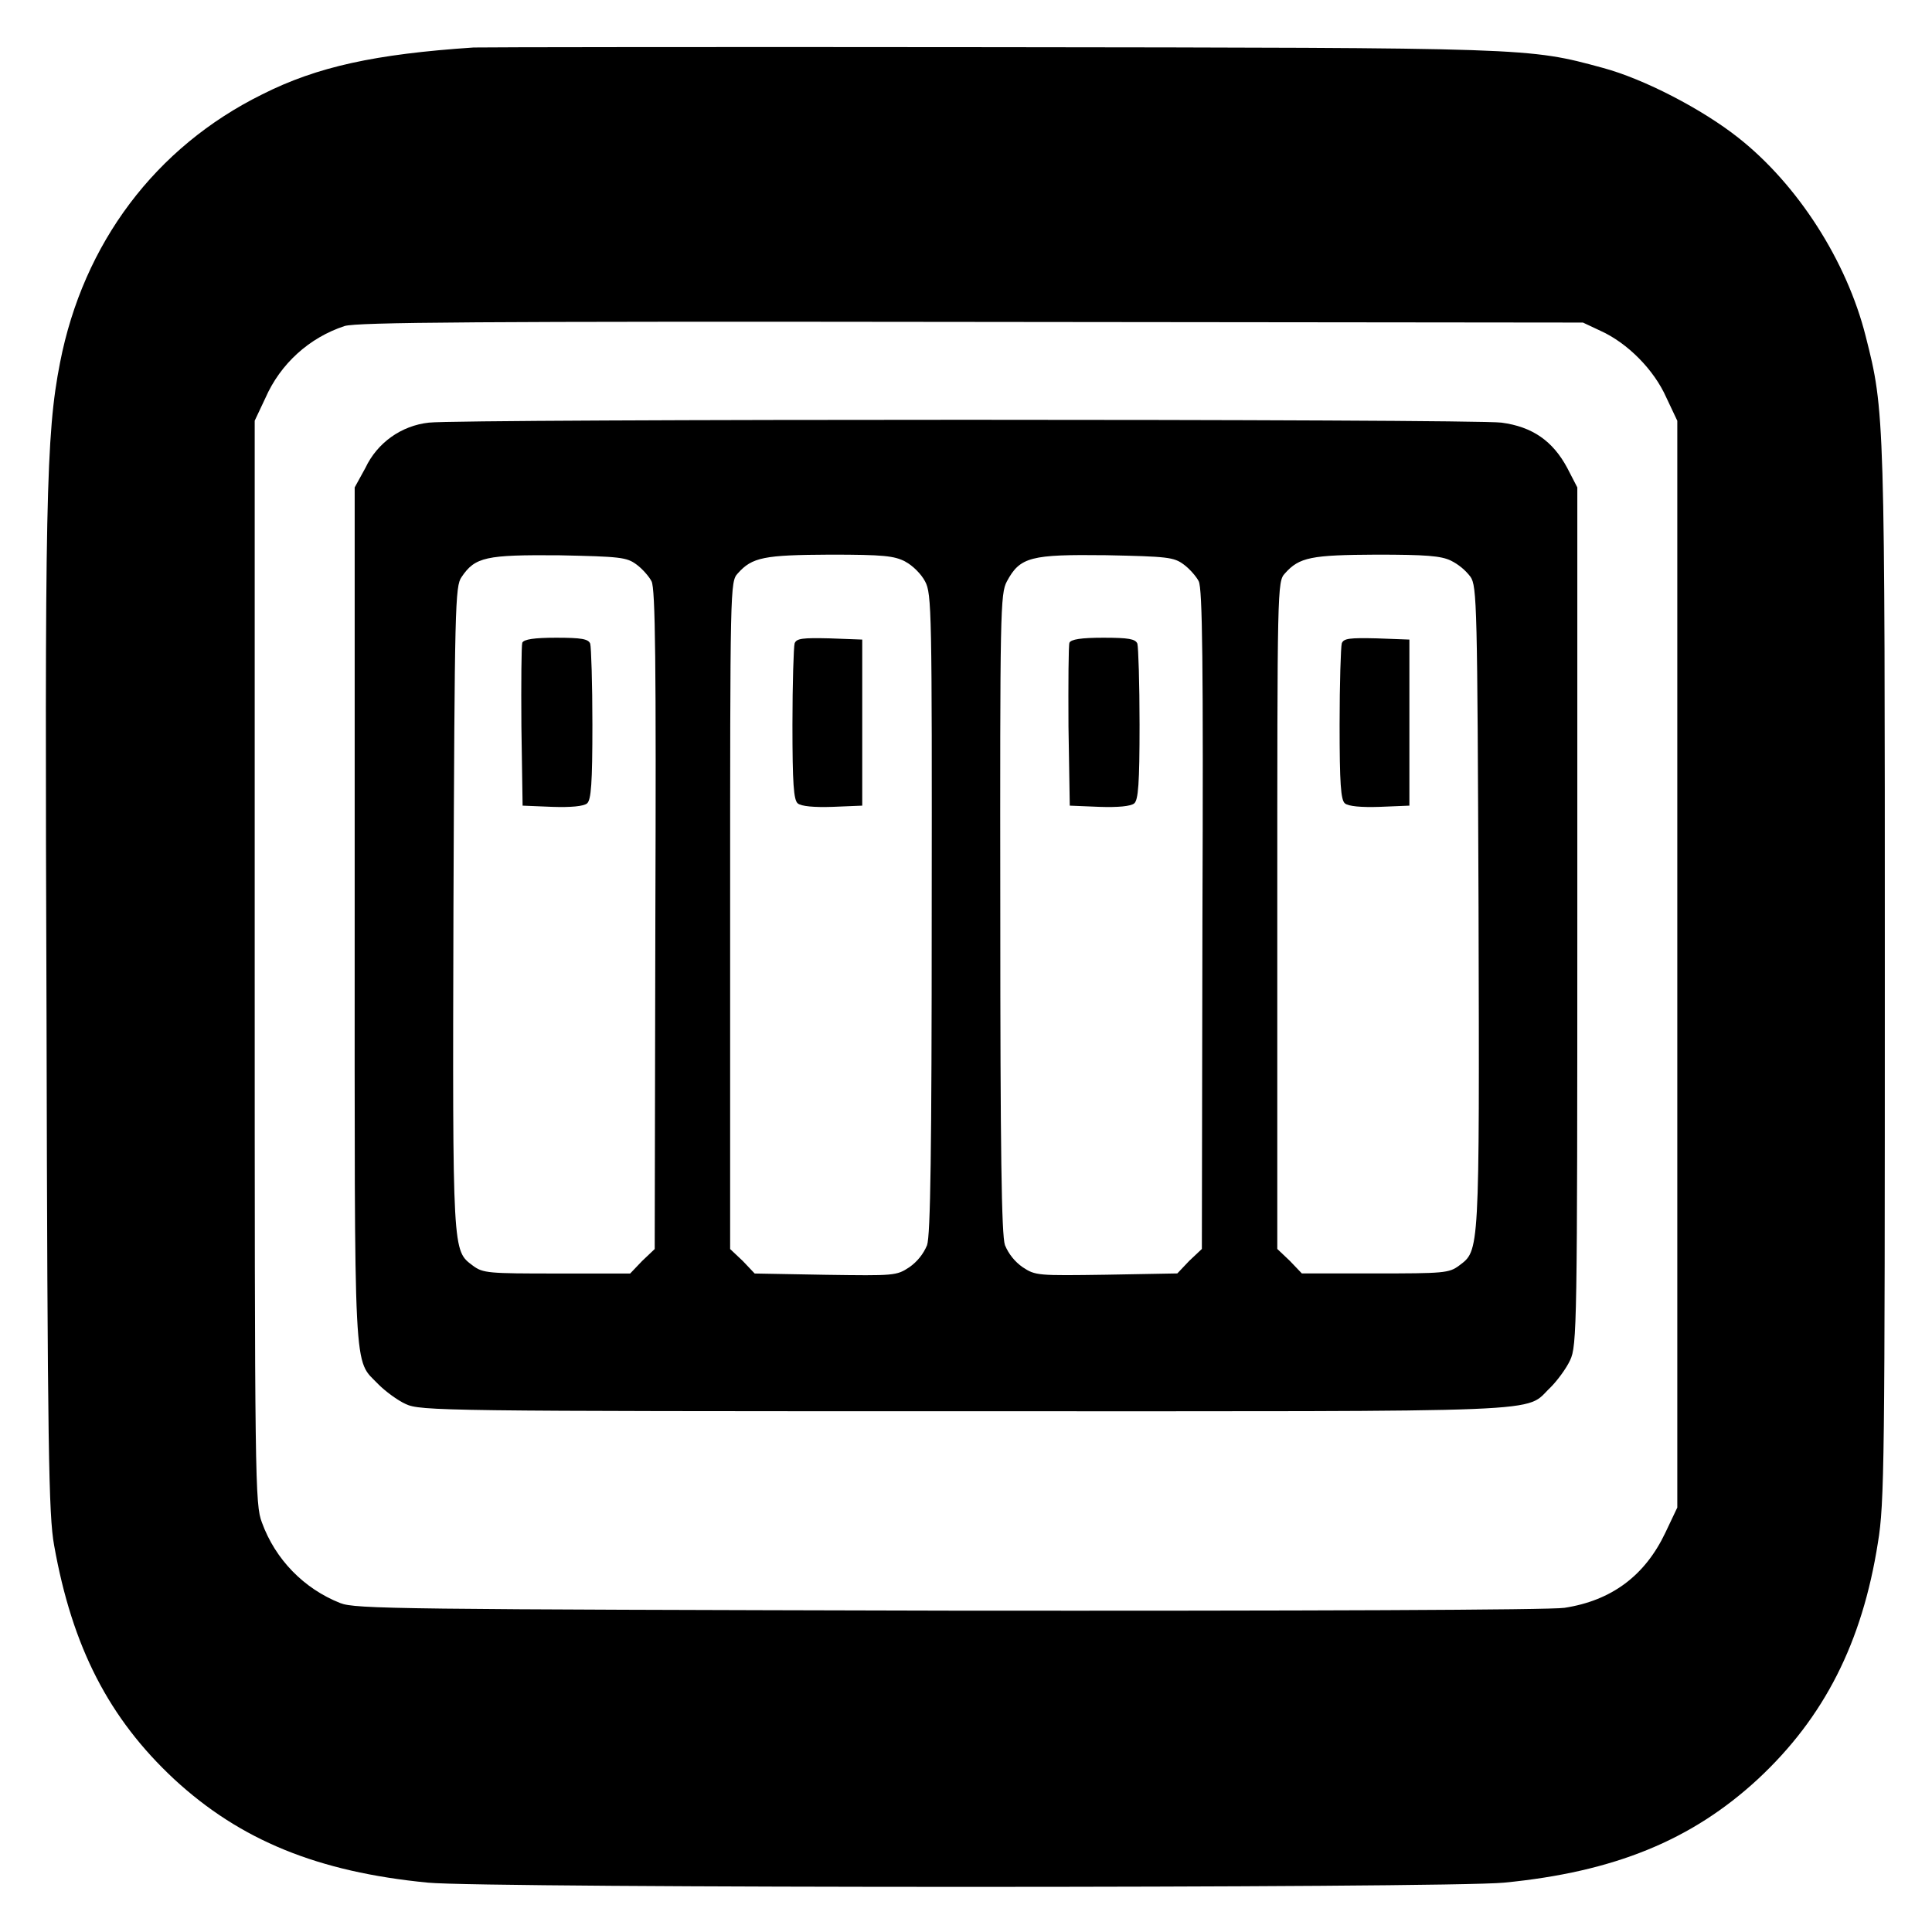
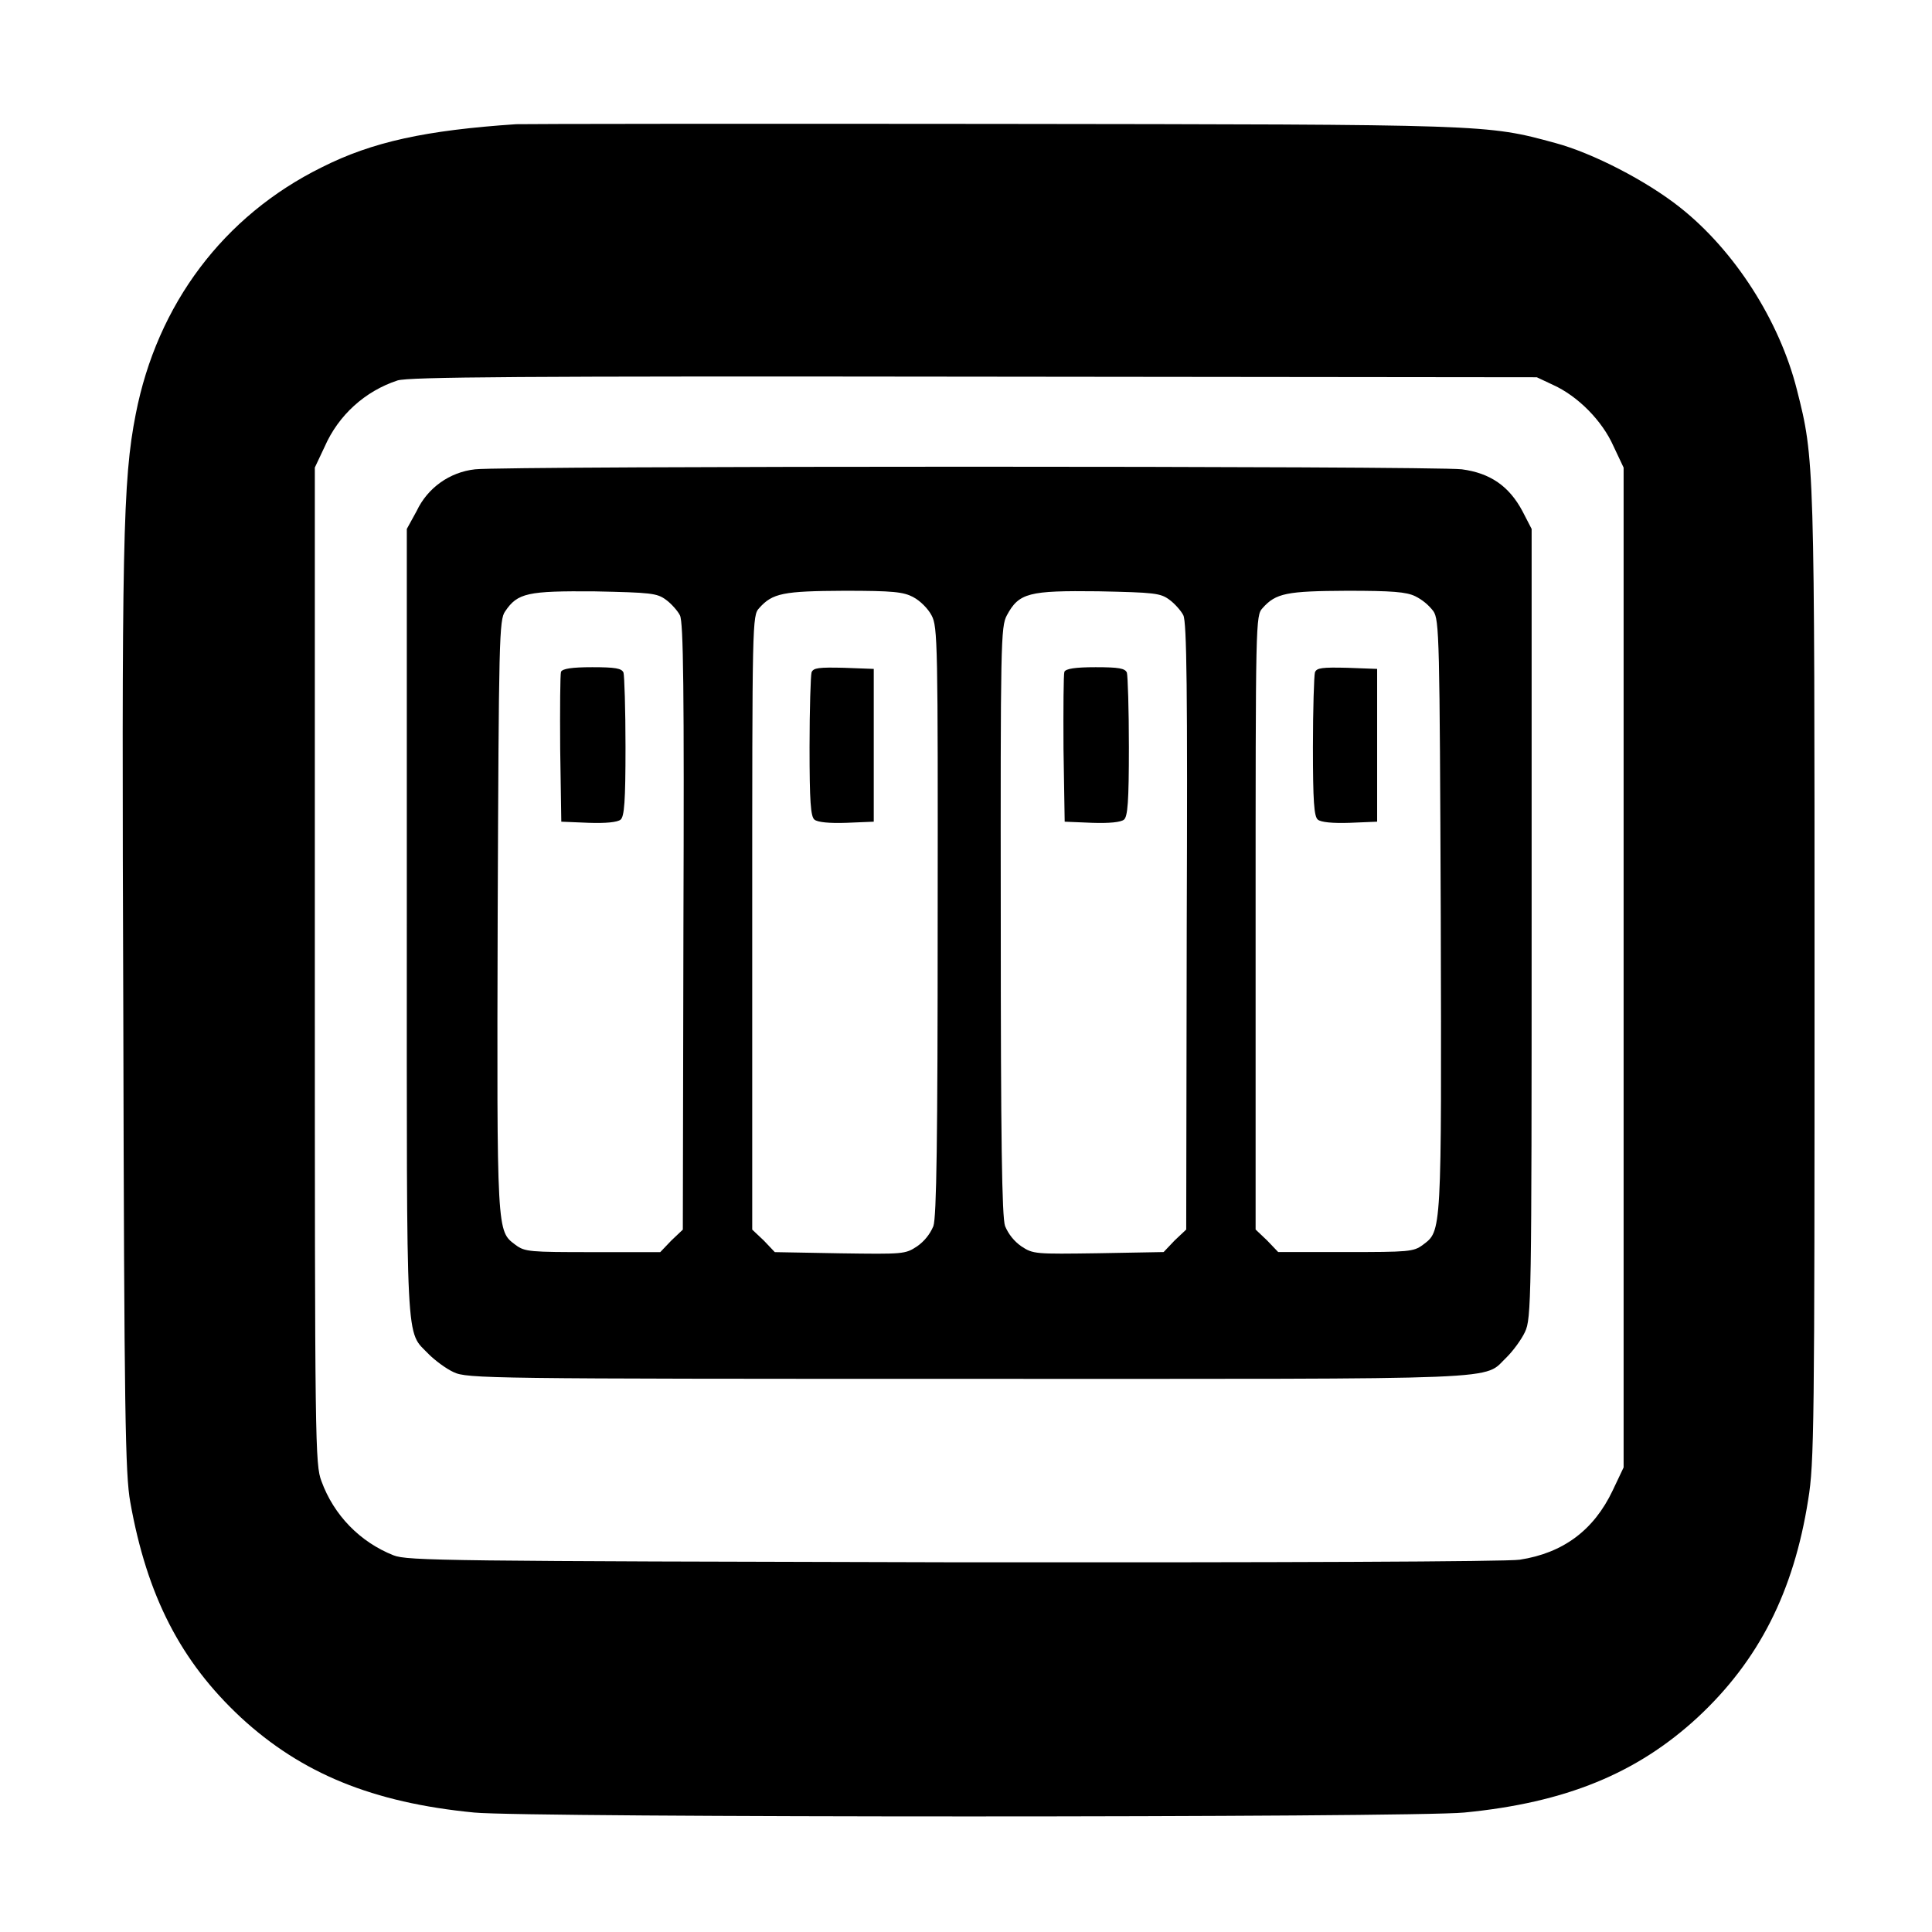
<svg xmlns="http://www.w3.org/2000/svg" width="24" height="24" viewBox="0 0 24 24">
-   <path d="M5.883.59C4.66.672 3.94.828 3.258 1.172 1.93 1.828 1.035 3.023.746 4.504.57 5.398.555 6.25.578 12.633c.012 5.394.027 6.191.094 6.562.226 1.27.683 2.153 1.492 2.907.82.757 1.781 1.152 3.152 1.285.707.07 12.66.07 13.368 0 1.37-.133 2.332-.528 3.152-1.285.824-.766 1.297-1.696 1.492-2.938.082-.492.086-1.016.086-7.047 0-6.98 0-7.004-.238-7.941-.235-.934-.844-1.883-1.582-2.465-.45-.356-1.172-.73-1.68-.867-.934-.254-.887-.25-7.586-.258C8.91.582 6.016.586 5.883.59m14 3.52c.336.152.664.484.816.827l.137.29v13.5l-.148.312c-.254.535-.668.844-1.254.934-.172.027-3.258.039-7.645.035-6.84-.016-7.375-.02-7.562-.094a1.7 1.7 0 0 1-.973-1c-.086-.227-.09-.465-.09-6.96V5.226l.133-.282a1.63 1.63 0 0 1 .984-.894c.157-.047 1.633-.059 7.79-.051l7.593.008Zm0 0" style="stroke:none;fill-rule:nonzero;fill:#000;fill-opacity:1" />
-   <path d="M5.328 5.25a.99.99 0 0 0-.789.563l-.133.242v5.316c0 5.871-.02 5.496.297 5.828.082.082.234.196.336.242.18.086.465.09 6.953.09 7.465 0 6.93.024 7.27-.297.082-.082.195-.234.242-.336.086-.18.09-.425.09-5.511V6.055l-.125-.242c-.18-.336-.434-.512-.817-.563-.363-.047-12.933-.047-13.324 0m2.578 1.762c.07.05.16.152.188.21.047.09.058 1.012.047 4.2l-.008 4.094-.156.148-.149.156h-.91c-.852 0-.918-.004-1.043-.097-.254-.192-.254-.121-.242-4.446.015-3.75.02-3.996.101-4.109.168-.25.305-.277 1.211-.27.758.016.84.024.961.114m3.34-.035c.09.046.2.156.246.246.082.152.086.37.082 4.12 0 2.938-.015 4.005-.058 4.126a.63.63 0 0 1-.22.273c-.16.106-.187.106-1.038.094l-.883-.016-.148-.156-.157-.148V11.37c0-4.078 0-4.144.094-4.246.18-.203.328-.23 1.149-.234.664 0 .796.015.933.086m3.457.035c.07.05.16.152.188.21.046.09.058 1.012.046 4.2l-.007 4.094-.157.148-.148.156-.883.016c-.851.012-.879.012-1.039-.094a.63.63 0 0 1-.219-.273c-.043-.121-.058-1.188-.058-4.125-.004-3.75 0-3.969.082-4.121.164-.305.297-.336 1.234-.325.758.016.84.024.961.114m3.32-.047a.7.7 0 0 1 .243.2c.082.116.086.355.101 4.112.012 4.325.012 4.254-.242 4.446-.125.093-.191.097-1.043.097h-.91l-.149-.156-.156-.148V11.37c0-4.078 0-4.144.094-4.246.18-.203.328-.23 1.14-.234.61 0 .801.015.922.074m0 0" style="stroke:none;fill-rule:nonzero;fill:#000;fill-opacity:1" />
-   <path d="M6.488 7.984c-.011.032-.015.5-.011 1.04l.015.984.367.015c.235.008.391-.007.434-.043.05-.043.066-.246.066-.98 0-.512-.015-.96-.027-1.004-.023-.059-.11-.074-.422-.074-.277 0-.402.02-.422.062M9.871 7.992c-.012.043-.027.496-.027 1.008 0 .734.015.938.066.98.043.036.2.051.434.043l.367-.015V7.945l-.402-.015c-.34-.008-.414 0-.438.062M13.285 7.984c-.012.032-.015.5-.012 1.04l.016.984.367.015c.235.008.39-.007.434-.043.05-.043.066-.246.066-.98 0-.512-.015-.96-.027-1.004-.024-.059-.11-.074-.422-.074-.277 0-.402.02-.422.062M16.668 7.992c-.012.043-.027.496-.027 1.008 0 .734.015.938.066.98.043.036.2.051.434.043l.367-.015V7.945l-.403-.015c-.34-.008-.414 0-.437.062m0 0" style="stroke:none;fill-rule:nonzero;fill:#000;fill-opacity:1" />
+   <g transform="translate(1, 1) scale(0.92)">
+     <path d="M5.883.59C4.66.672 3.94.828 3.258 1.172 1.93 1.828 1.035 3.023.746 4.504.57 5.398.555 6.25.578 12.633c.012 5.394.027 6.191.094 6.562.226 1.27.683 2.153 1.492 2.907.82.757 1.781 1.152 3.152 1.285.707.07 12.66.07 13.368 0 1.37-.133 2.332-.528 3.152-1.285.824-.766 1.297-1.696 1.492-2.938.082-.492.086-1.016.086-7.047 0-6.98 0-7.004-.238-7.941-.235-.934-.844-1.883-1.582-2.465-.45-.356-1.172-.73-1.68-.867-.934-.254-.887-.25-7.586-.258C8.91.582 6.016.586 5.883.59m14 3.52c.336.152.664.484.816.827l.137.29v13.5l-.148.312c-.254.535-.668.844-1.254.934-.172.027-3.258.039-7.645.035-6.84-.016-7.375-.02-7.562-.094a1.7 1.7 0 0 1-.973-1c-.086-.227-.09-.465-.09-6.96V5.226l.133-.282a1.63 1.63 0 0 1 .984-.894c.157-.047 1.633-.059 7.79-.051l7.593.008Zm0 0" style="stroke:none;fill-rule:nonzero;fill:#000;fill-opacity:1" />
+     <path d="M5.328 5.25a.99.99 0 0 0-.789.563l-.133.242v5.316c0 5.871-.02 5.496.297 5.828.082.082.234.196.336.242.18.086.465.09 6.953.09 7.465 0 6.93.024 7.27-.297.082-.082.195-.234.242-.336.086-.18.09-.425.09-5.511V6.055l-.125-.242c-.18-.336-.434-.512-.817-.563-.363-.047-12.933-.047-13.324 0m2.578 1.762c.07.05.16.152.188.21.047.09.058 1.012.047 4.2l-.008 4.094-.156.148-.149.156h-.91c-.852 0-.918-.004-1.043-.097-.254-.192-.254-.121-.242-4.446.015-3.75.02-3.996.101-4.109.168-.25.305-.277 1.211-.27.758.016.84.024.961.114m3.34-.035c.09.046.2.156.246.246.082.152.086.37.082 4.12 0 2.938-.015 4.005-.058 4.126a.63.63 0 0 1-.22.273c-.16.106-.187.106-1.038.094l-.883-.016-.148-.156-.157-.148V11.37c0-4.078 0-4.144.094-4.246.18-.203.328-.23 1.149-.234.664 0 .796.015.933.086m3.457.035c.07.05.16.152.188.21.046.09.058 1.012.046 4.2l-.007 4.094-.157.148-.148.156-.883.016c-.851.012-.879.012-1.039-.094a.63.63 0 0 1-.219-.273c-.043-.121-.058-1.188-.058-4.125-.004-3.75 0-3.969.082-4.121.164-.305.297-.336 1.234-.325.758.016.84.024.961.114m3.32-.047a.7.7 0 0 1 .243.2c.082.116.086.355.101 4.112.012 4.325.012 4.254-.242 4.446-.125.093-.191.097-1.043.097h-.91l-.149-.156-.156-.148V11.37c0-4.078 0-4.144.094-4.246.18-.203.328-.23 1.14-.234.61 0 .801.015.922.074m0 0" style="stroke:none;fill-rule:nonzero;fill:#000;fill-opacity:1" />
+     <path d="M6.488 7.984c-.011.032-.015.5-.011 1.04l.015.984.367.015c.235.008.391-.007.434-.043.05-.043.066-.246.066-.98 0-.512-.015-.96-.027-1.004-.023-.059-.11-.074-.422-.074-.277 0-.402.02-.422.062M9.871 7.992c-.012.043-.027.496-.027 1.008 0 .734.015.938.066.98.043.036.2.051.434.043l.367-.015V7.945l-.402-.015c-.34-.008-.414 0-.438.062M13.285 7.984c-.012.032-.015.5-.012 1.04l.016.984.367.015c.235.008.39-.007.434-.043.05-.043.066-.246.066-.98 0-.512-.015-.96-.027-1.004-.024-.059-.11-.074-.422-.074-.277 0-.402.02-.422.062M16.668 7.992c-.012.043-.027.496-.027 1.008 0 .734.015.938.066.98.043.036.2.051.434.043l.367-.015V7.945l-.403-.015c-.34-.008-.414 0-.437.062m0 0" style="stroke:none;fill-rule:nonzero;fill:#000;fill-opacity:1" />
+   </g>
</svg>
